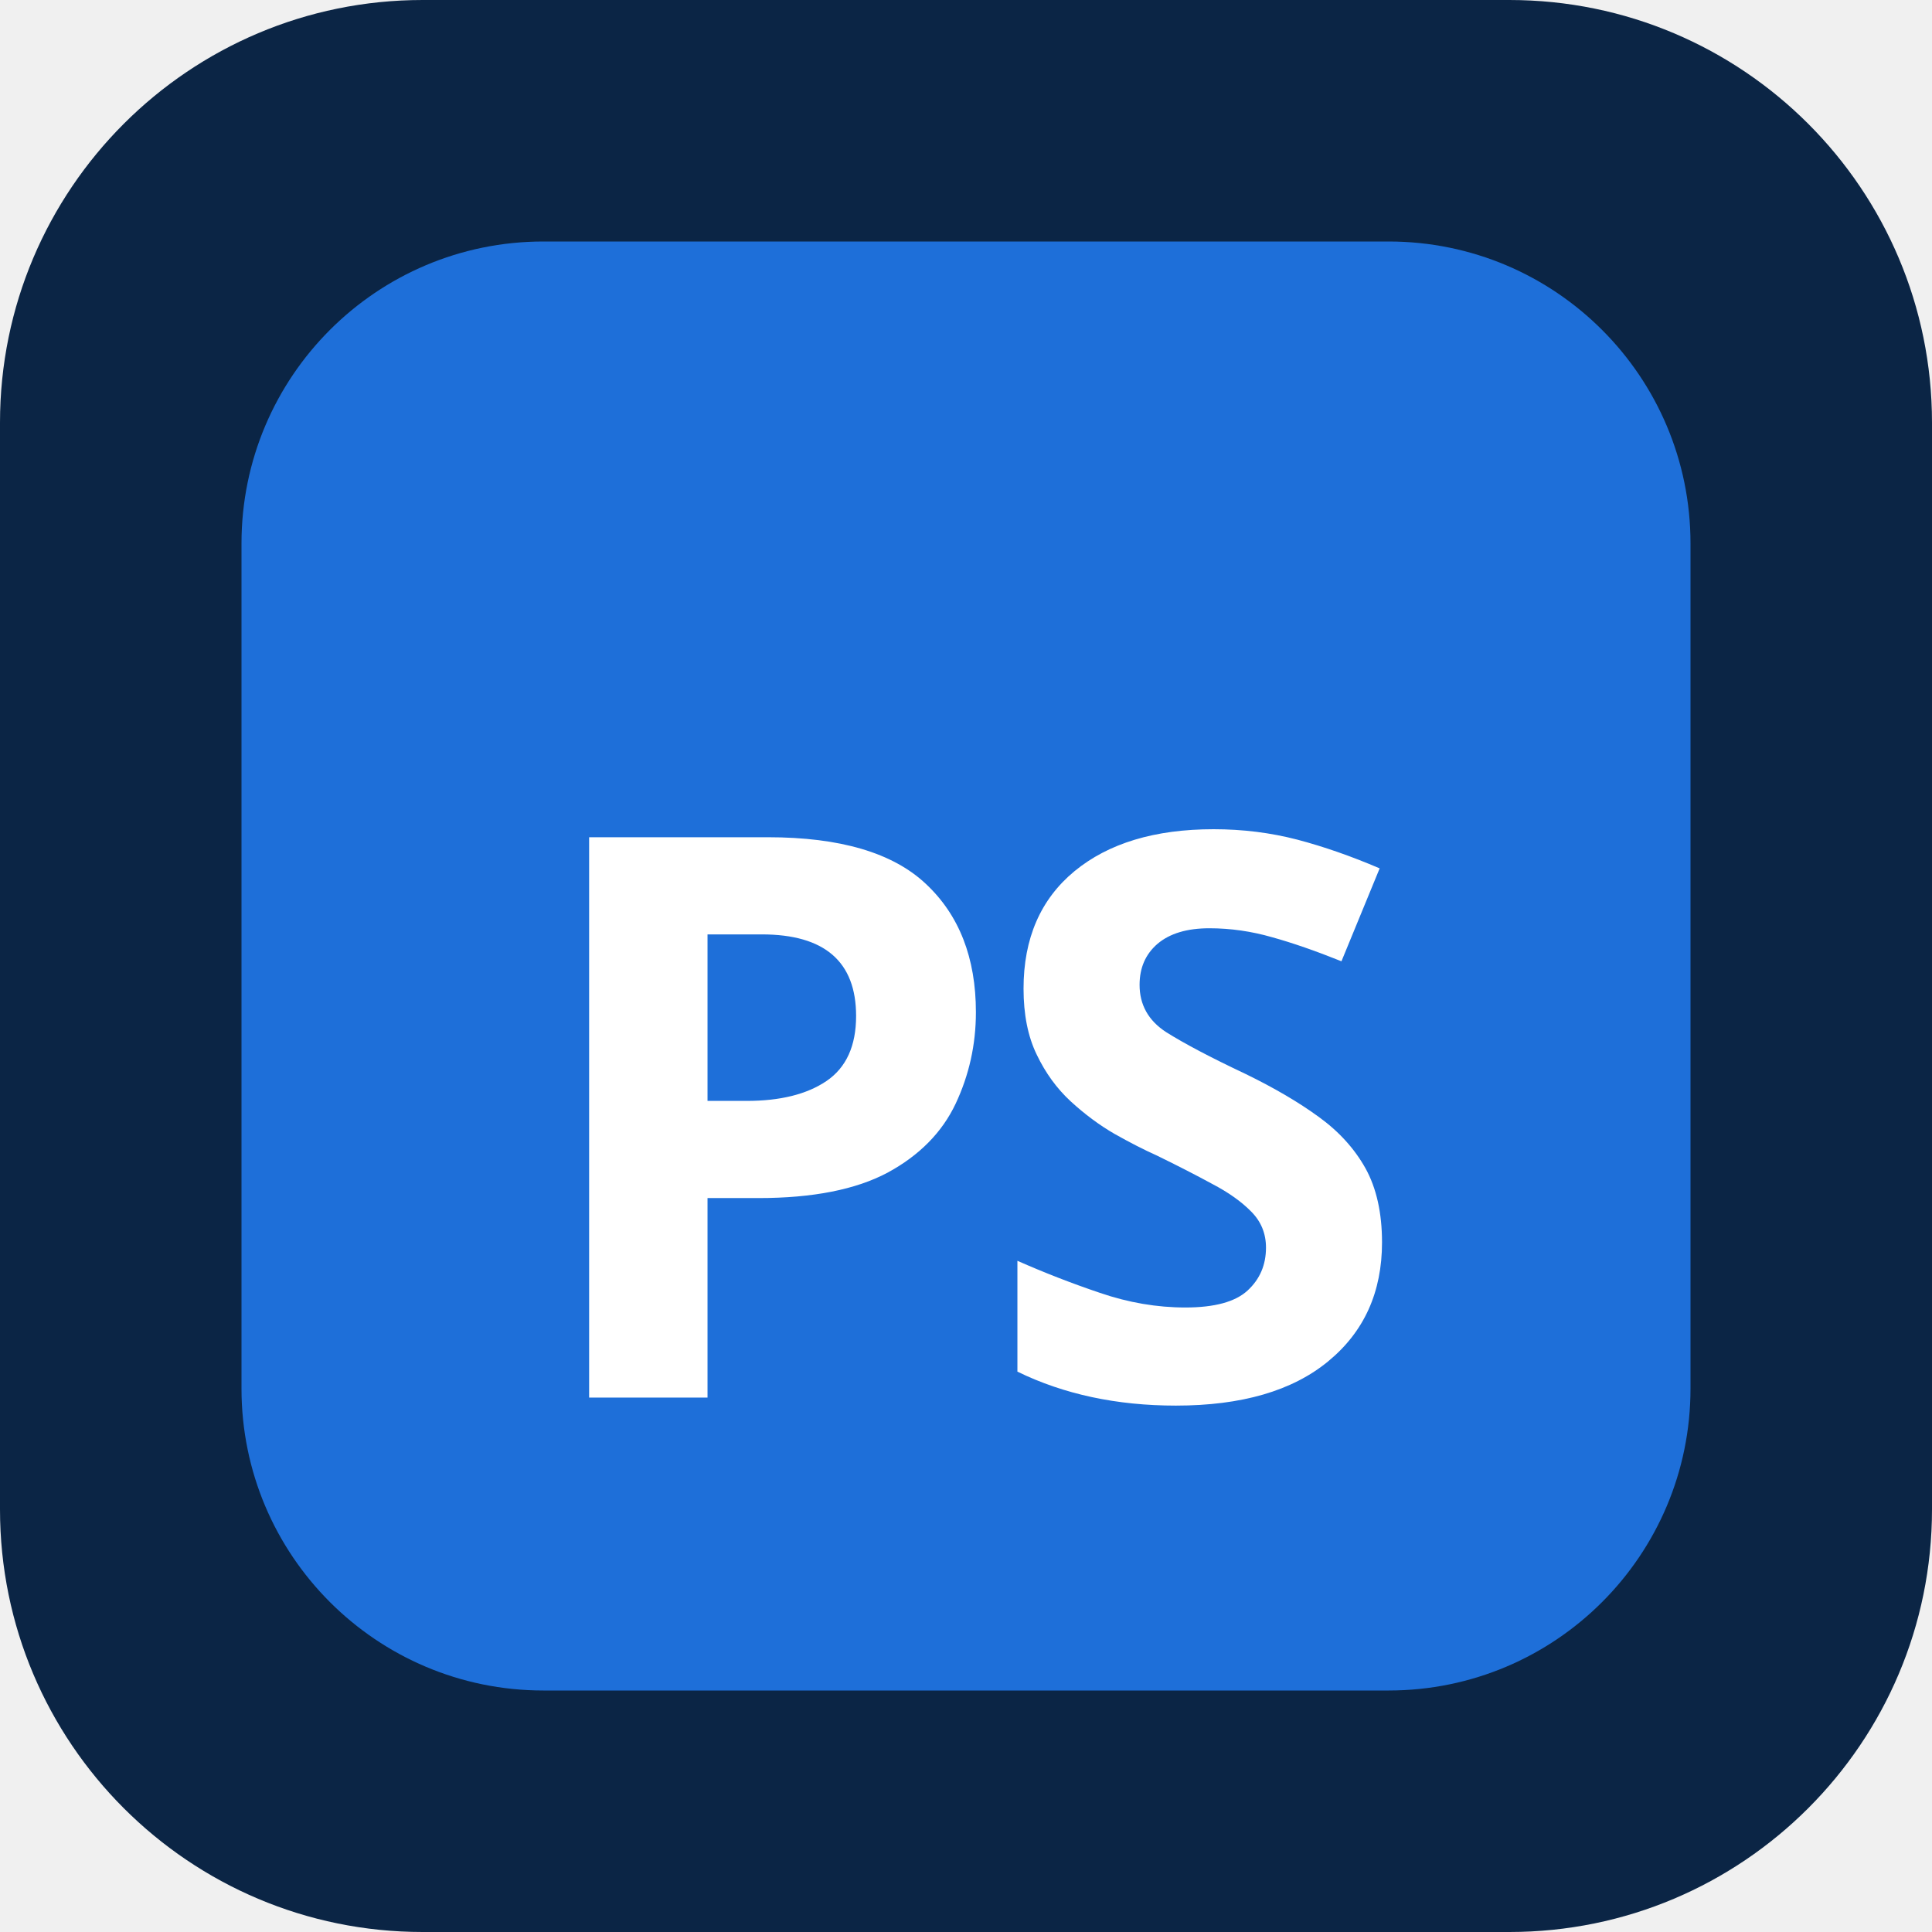
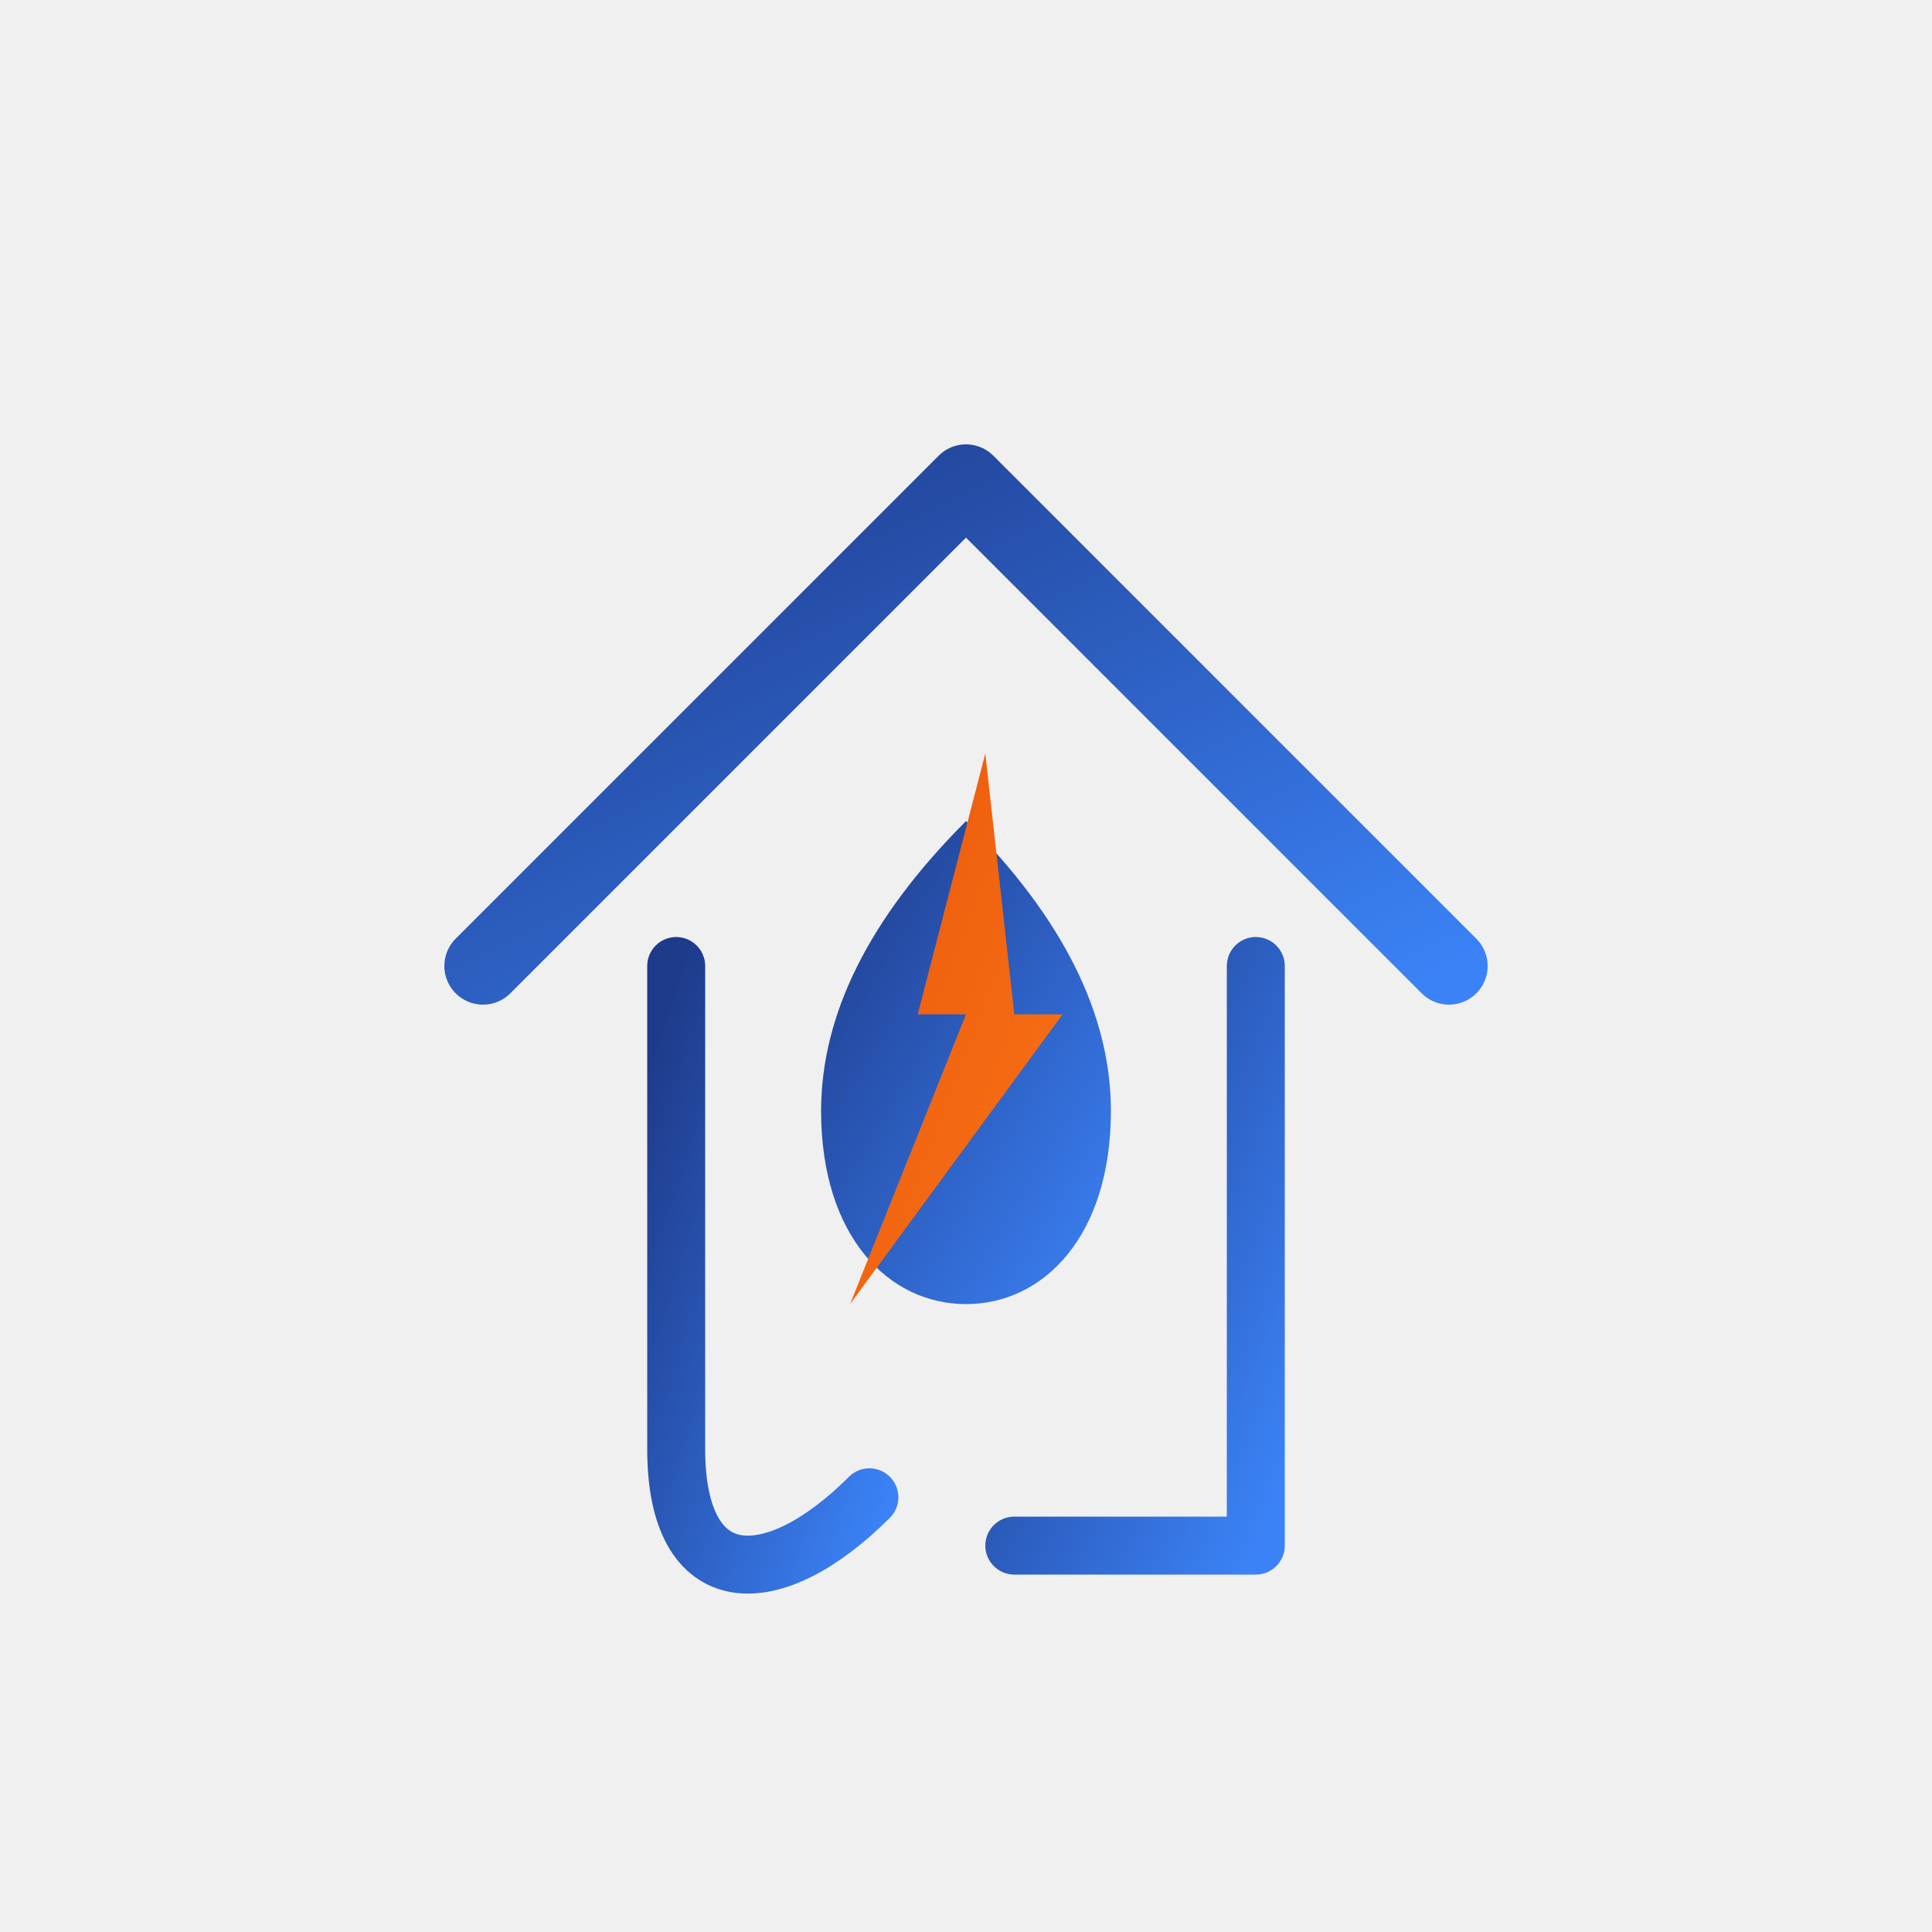
- <svg xmlns="http://www.w3.org/2000/svg" viewBox="0 0 64 64">
-   <rect width="64" height="64" rx="14" fill="#0B2545" />
-   <rect x="8" y="8" width="48" height="48" rx="10" fill="#1E6FD9" />
-   <text x="50%" y="58%" dominant-baseline="middle" text-anchor="middle" font-family="Poppins, system-ui, sans-serif" font-weight="800" font-size="26" fill="white" letter-spacing="-1">PS</text>
+ <svg xmlns="http://www.w3.org/2000/svg" viewBox="0 0 200 200">
+   <defs>
+     <linearGradient id="blueGrad" x1="0%" y1="0%" x2="100%" y2="100%">
+       <stop offset="0%" stop-color="#1e3a8a" />
+       <stop offset="100%" stop-color="#3b82f6" />
+     </linearGradient>
+     <linearGradient id="orangeGrad" x1="0%" y1="0%" x2="100%" y2="100%">
+       <stop offset="0%" stop-color="#ea580c" />
+       <stop offset="100%" stop-color="#f97316" />
+     </linearGradient>
+   </defs>
+   <path d="M 50 100 L 100 50 L 150 100" fill="none" stroke="url(#blueGrad)" stroke-width="8" stroke-linecap="round" stroke-linejoin="round" />
+   <path d="M 130 100 L 130 160 L 105 160" fill="none" stroke="url(#blueGrad)" stroke-width="6" stroke-linecap="round" stroke-linejoin="round" />
+   <path d="M 70 100 L 70 150 C 70 165 80 165 90 155" fill="none" stroke="url(#blueGrad)" stroke-width="6" stroke-linecap="round" stroke-linejoin="round" />
+   <path d="M 100 85 C 90 95 85 105 85 115 C 85 128 92 135 100 135 C 108 135 115 128 115 115 C 115 105 110 95 100 85 Z" fill="url(#blueGrad)" />
+   <polygon points="102 78 95 105 100 105 88 135 110 105 105 105" fill="url(#orangeGrad)" />
</svg>
